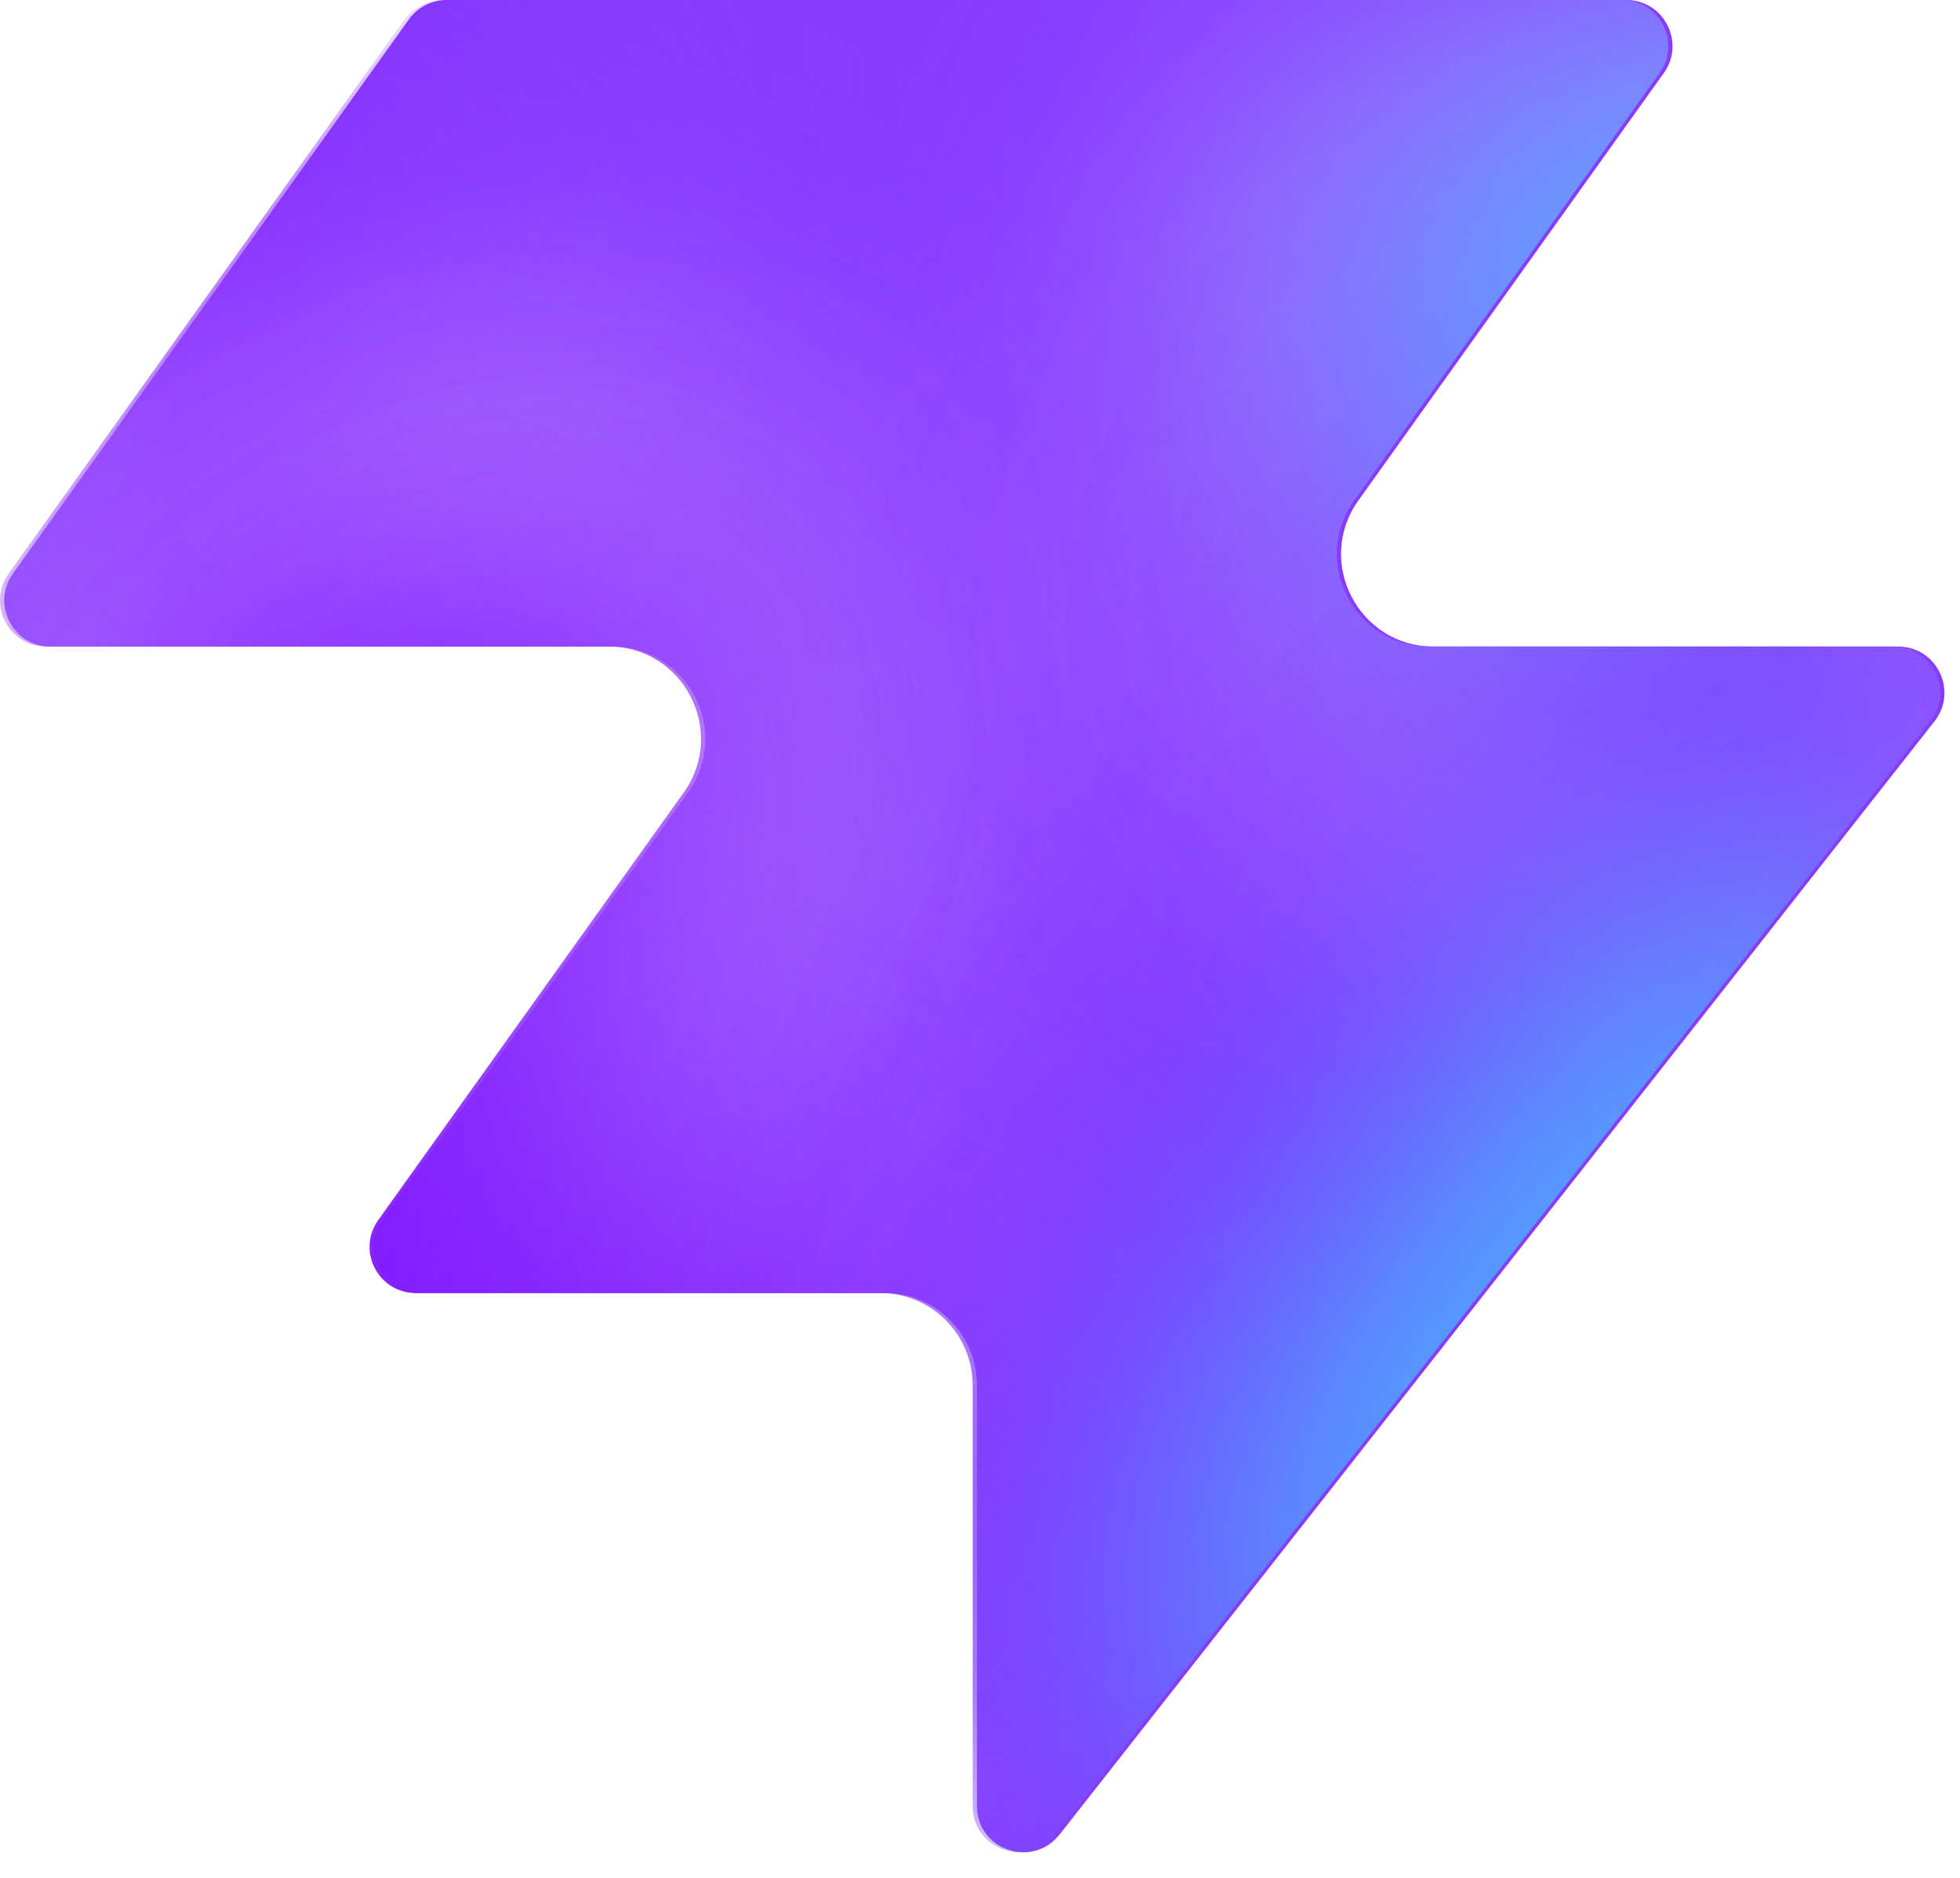
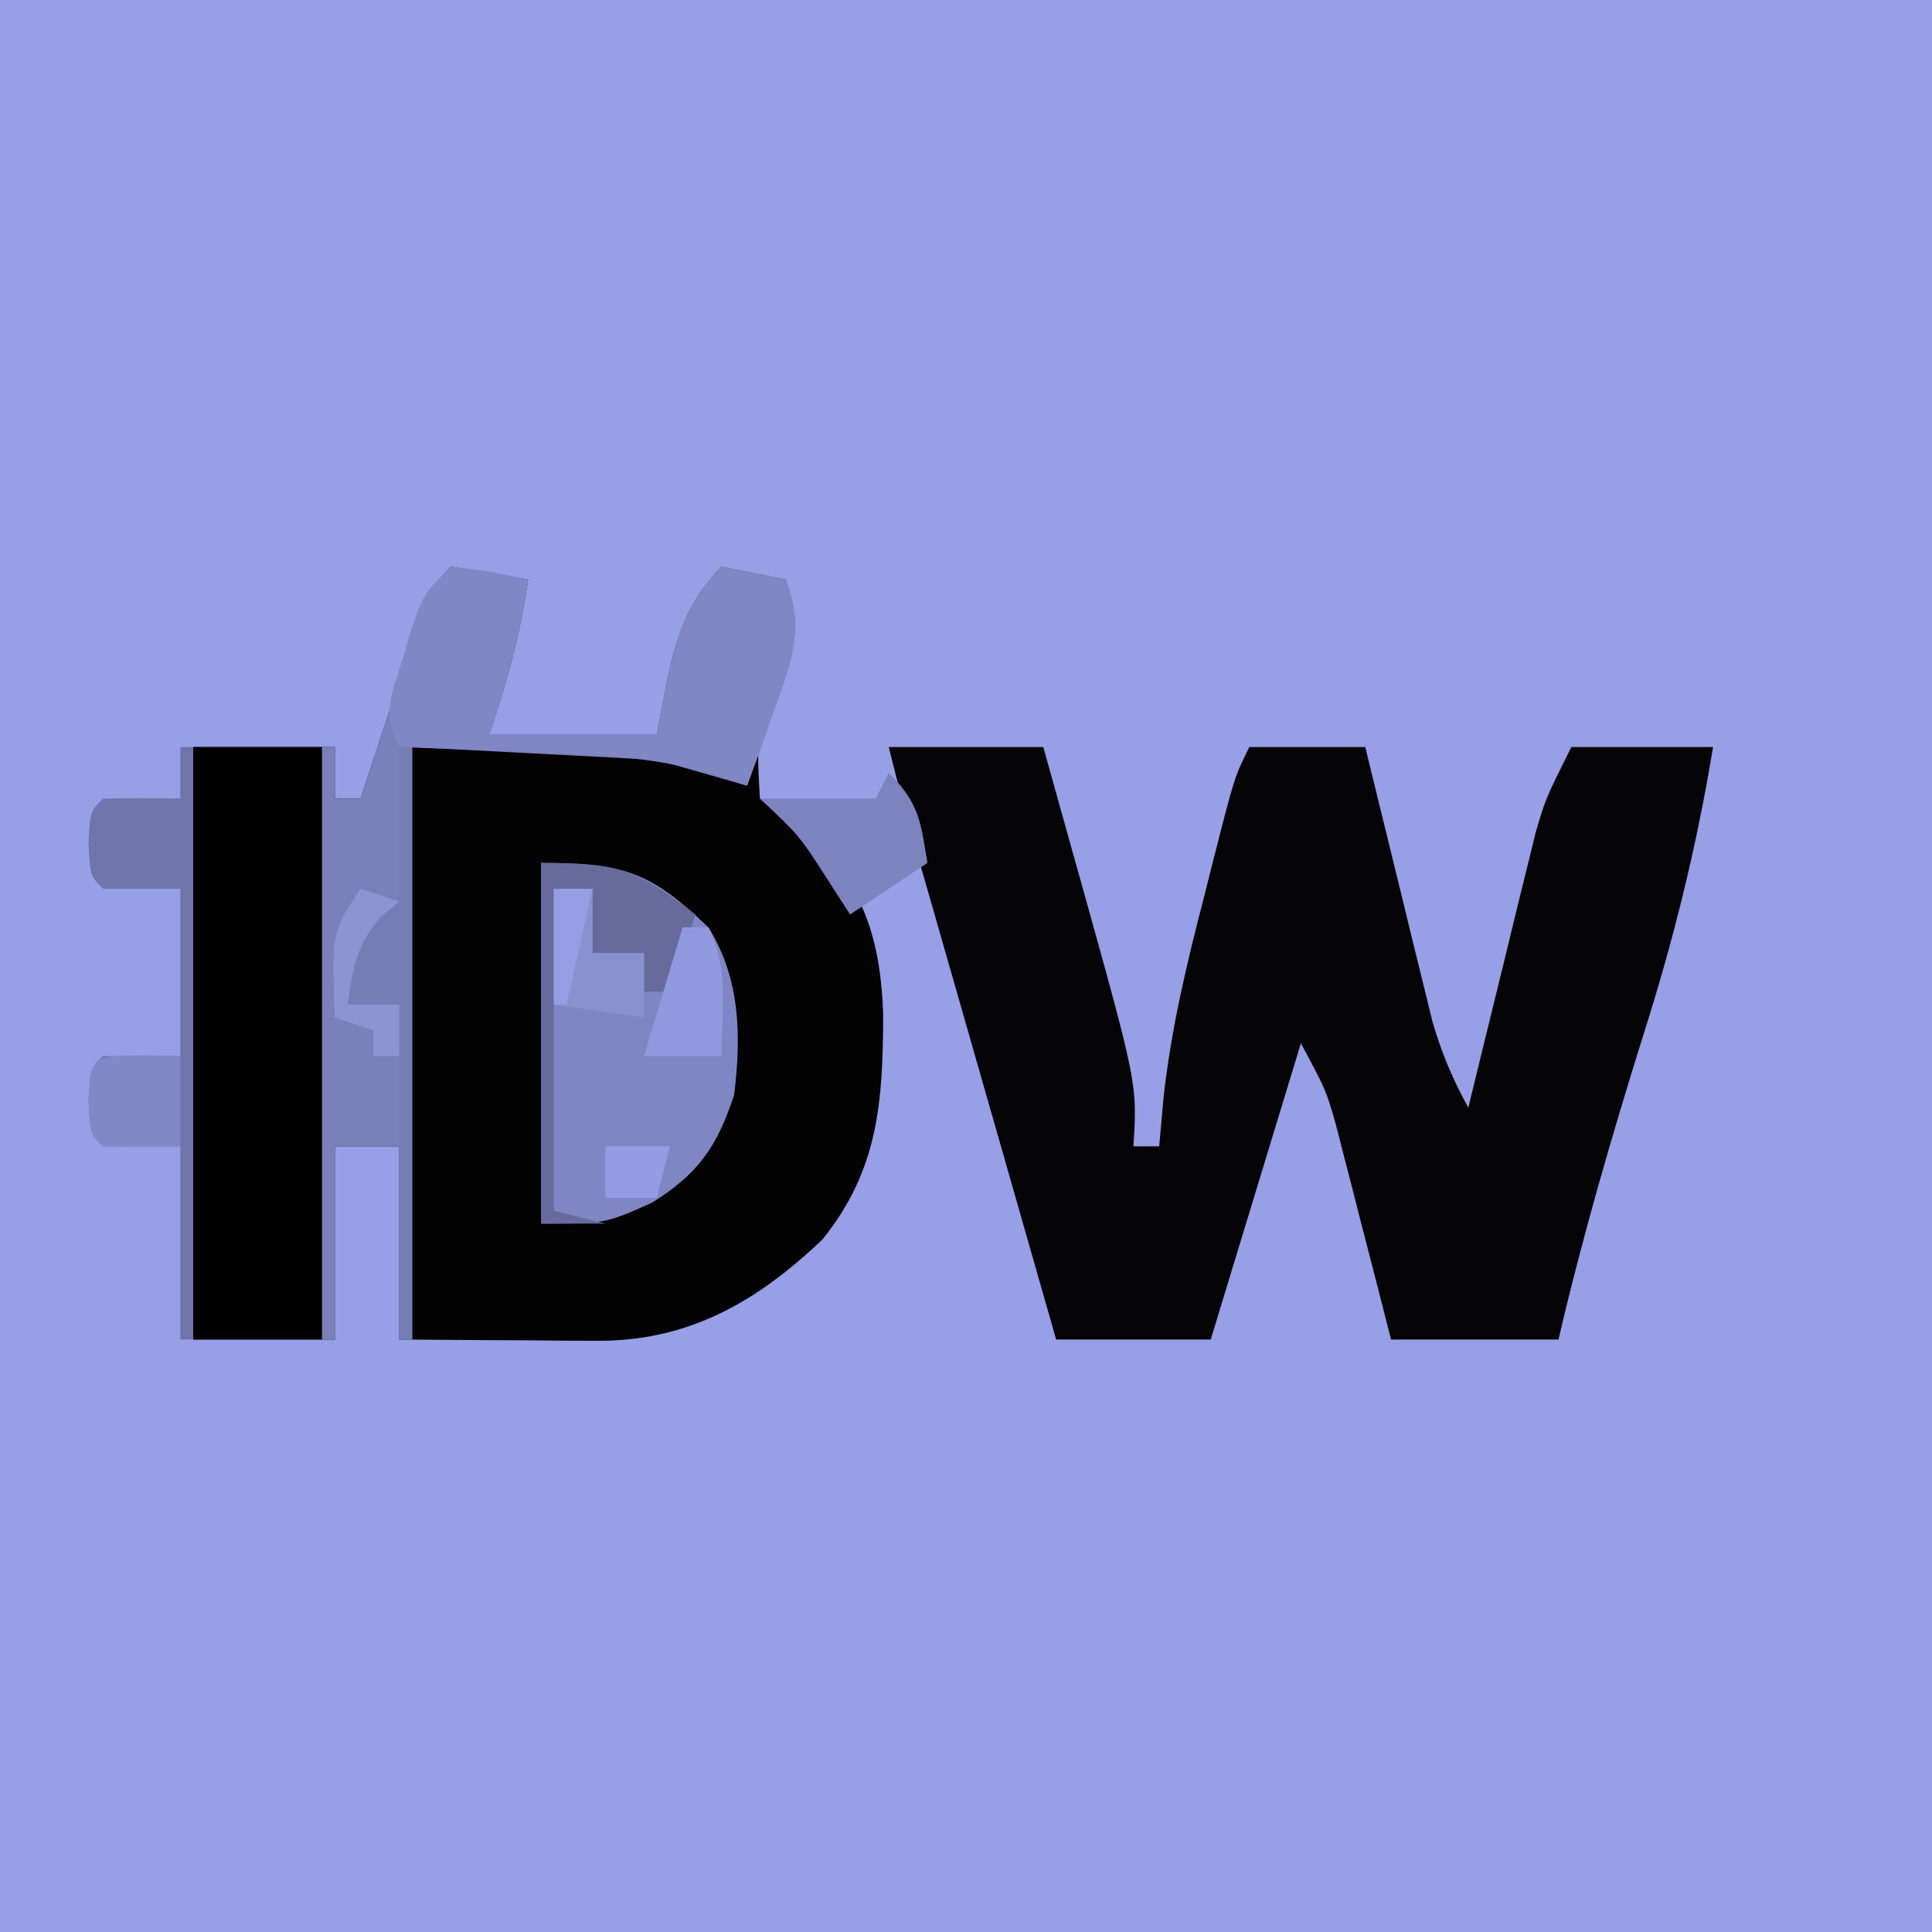
- <svg xmlns="http://www.w3.org/2000/svg" width="48" height="46" fill="none" viewBox="0 0 48 46">
-   <path fill="#863bff" d="M25.946 44.938c-.664.845-2.021.375-2.021-.698V33.937a2.26 2.26 0 0 0-2.262-2.262H10.287c-.92 0-1.456-1.04-.92-1.788l7.48-10.471c1.07-1.497 0-3.578-1.842-3.578H1.237c-.92 0-1.456-1.04-.92-1.788L10.013.474c.214-.297.556-.474.92-.474h28.894c.92 0 1.456 1.04.92 1.788l-7.48 10.471c-1.07 1.498 0 3.579 1.842 3.579h11.377c.943 0 1.473 1.088.89 1.83L25.947 44.94z" style="fill:#863bff;fill:color(display-p3 .525 .23 1);fill-opacity:1" />
-   <mask id="a" width="48" height="46" x="0" y="0" maskUnits="userSpaceOnUse" style="mask-type:alpha">
-     <path fill="#000" d="M25.842 44.938c-.664.844-2.021.375-2.021-.698V33.937a2.26 2.26 0 0 0-2.262-2.262H10.183c-.92 0-1.456-1.04-.92-1.788l7.48-10.471c1.07-1.498 0-3.579-1.842-3.579H1.133c-.92 0-1.456-1.04-.92-1.787L9.91.473c.214-.297.556-.474.92-.474h28.894c.92 0 1.456 1.04.92 1.788l-7.48 10.471c-1.07 1.498 0 3.578 1.842 3.578h11.377c.943 0 1.473 1.088.89 1.832L25.843 44.94z" style="fill:#000;fill-opacity:1" />
-   </mask>
-   <g mask="url(#a)">
-     <g filter="url(#b)">
-       <ellipse cx="5.508" cy="14.704" fill="#ede6ff" rx="5.508" ry="14.704" style="fill:#ede6ff;fill:color(display-p3 .927 .903 1);fill-opacity:1" transform="matrix(.00324 1 1 -.00324 -4.47 31.516)" />
-     </g>
-     <g filter="url(#c)">
-       <ellipse cx="10.399" cy="29.851" fill="#ede6ff" rx="10.399" ry="29.851" style="fill:#ede6ff;fill:color(display-p3 .927 .903 1);fill-opacity:1" transform="matrix(.00324 1 1 -.00324 -39.328 7.883)" />
-     </g>
-     <g filter="url(#d)">
-       <ellipse cx="5.508" cy="30.487" fill="#7e14ff" rx="5.508" ry="30.487" style="fill:#7e14ff;fill:color(display-p3 .492 .077 1);fill-opacity:1" transform="rotate(89.814 -25.913 -14.639)scale(1 -1)" />
-     </g>
-     <g filter="url(#e)">
-       <ellipse cx="5.508" cy="30.599" fill="#7e14ff" rx="5.508" ry="30.599" style="fill:#7e14ff;fill:color(display-p3 .492 .077 1);fill-opacity:1" transform="rotate(89.814 -32.644 -3.334)scale(1 -1)" />
-     </g>
-     <g filter="url(#f)">
-       <ellipse cx="5.508" cy="30.599" fill="#7e14ff" rx="5.508" ry="30.599" style="fill:#7e14ff;fill:color(display-p3 .492 .077 1);fill-opacity:1" transform="matrix(.00324 1 1 -.00324 -34.34 30.47)" />
-     </g>
-     <g filter="url(#g)">
-       <ellipse cx="14.072" cy="22.078" fill="#ede6ff" rx="14.072" ry="22.078" style="fill:#ede6ff;fill:color(display-p3 .927 .903 1);fill-opacity:1" transform="rotate(93.35 24.506 48.493)scale(-1 1)" />
-     </g>
-     <g filter="url(#h)">
-       <ellipse cx="3.47" cy="21.501" fill="#7e14ff" rx="3.47" ry="21.501" style="fill:#7e14ff;fill:color(display-p3 .492 .077 1);fill-opacity:1" transform="rotate(89.009 28.708 47.59)scale(-1 1)" />
-     </g>
-     <g filter="url(#i)">
-       <ellipse cx="3.47" cy="21.501" fill="#7e14ff" rx="3.47" ry="21.501" style="fill:#7e14ff;fill:color(display-p3 .492 .077 1);fill-opacity:1" transform="rotate(89.009 28.708 47.59)scale(-1 1)" />
-     </g>
-     <g filter="url(#j)">
-       <ellipse cx=".387" cy="8.972" fill="#7e14ff" rx="4.407" ry="29.108" style="fill:#7e14ff;fill:color(display-p3 .492 .077 1);fill-opacity:1" transform="rotate(39.51 .387 8.972)" />
-     </g>
-     <g filter="url(#k)">
-       <ellipse cx="47.523" cy="-6.092" fill="#7e14ff" rx="4.407" ry="29.108" style="fill:#7e14ff;fill:color(display-p3 .492 .077 1);fill-opacity:1" transform="rotate(37.892 47.523 -6.092)" />
-     </g>
-     <g filter="url(#l)">
-       <ellipse cx="41.412" cy="6.333" fill="#47bfff" rx="5.971" ry="9.665" style="fill:#47bfff;fill:color(display-p3 .28 .748 1);fill-opacity:1" transform="rotate(37.892 41.412 6.333)" />
-     </g>
-     <g filter="url(#m)">
-       <ellipse cx="-1.879" cy="38.332" fill="#7e14ff" rx="4.407" ry="29.108" style="fill:#7e14ff;fill:color(display-p3 .492 .077 1);fill-opacity:1" transform="rotate(37.892 -1.88 38.332)" />
-     </g>
-     <g filter="url(#n)">
-       <ellipse cx="-1.879" cy="38.332" fill="#7e14ff" rx="4.407" ry="29.108" style="fill:#7e14ff;fill:color(display-p3 .492 .077 1);fill-opacity:1" transform="rotate(37.892 -1.88 38.332)" />
-     </g>
-     <g filter="url(#o)">
-       <ellipse cx="35.651" cy="29.907" fill="#7e14ff" rx="4.407" ry="29.108" style="fill:#7e14ff;fill:color(display-p3 .492 .077 1);fill-opacity:1" transform="rotate(37.892 35.651 29.907)" />
-     </g>
-     <g filter="url(#p)">
-       <ellipse cx="38.418" cy="32.4" fill="#47bfff" rx="5.971" ry="15.297" style="fill:#47bfff;fill:color(display-p3 .28 .748 1);fill-opacity:1" transform="rotate(37.892 38.418 32.4)" />
-     </g>
-   </g>
-   <defs>
-     <filter id="b" width="60.045" height="41.654" x="-19.77" y="16.149" color-interpolation-filters="sRGB" filterUnits="userSpaceOnUse">
-       <feFlood flood-opacity="0" result="BackgroundImageFix" />
-       <feBlend in="SourceGraphic" in2="BackgroundImageFix" result="shape" />
-       <feGaussianBlur result="effect1_foregroundBlur_2002_17158" stdDeviation="7.659" />
-     </filter>
-     <filter id="c" width="90.34" height="51.437" x="-54.613" y="-7.533" color-interpolation-filters="sRGB" filterUnits="userSpaceOnUse">
-       <feFlood flood-opacity="0" result="BackgroundImageFix" />
-       <feBlend in="SourceGraphic" in2="BackgroundImageFix" result="shape" />
-       <feGaussianBlur result="effect1_foregroundBlur_2002_17158" stdDeviation="7.659" />
-     </filter>
-     <filter id="d" width="79.355" height="29.4" x="-49.64" y="2.03" color-interpolation-filters="sRGB" filterUnits="userSpaceOnUse">
-       <feFlood flood-opacity="0" result="BackgroundImageFix" />
-       <feBlend in="SourceGraphic" in2="BackgroundImageFix" result="shape" />
-       <feGaussianBlur result="effect1_foregroundBlur_2002_17158" stdDeviation="4.596" />
-     </filter>
-     <filter id="e" width="79.579" height="29.4" x="-45.045" y="20.029" color-interpolation-filters="sRGB" filterUnits="userSpaceOnUse">
-       <feFlood flood-opacity="0" result="BackgroundImageFix" />
-       <feBlend in="SourceGraphic" in2="BackgroundImageFix" result="shape" />
-       <feGaussianBlur result="effect1_foregroundBlur_2002_17158" stdDeviation="4.596" />
-     </filter>
-     <filter id="f" width="79.579" height="29.4" x="-43.513" y="21.178" color-interpolation-filters="sRGB" filterUnits="userSpaceOnUse">
-       <feFlood flood-opacity="0" result="BackgroundImageFix" />
-       <feBlend in="SourceGraphic" in2="BackgroundImageFix" result="shape" />
-       <feGaussianBlur result="effect1_foregroundBlur_2002_17158" stdDeviation="4.596" />
-     </filter>
-     <filter id="g" width="74.749" height="58.852" x="15.756" y="-17.901" color-interpolation-filters="sRGB" filterUnits="userSpaceOnUse">
-       <feFlood flood-opacity="0" result="BackgroundImageFix" />
-       <feBlend in="SourceGraphic" in2="BackgroundImageFix" result="shape" />
-       <feGaussianBlur result="effect1_foregroundBlur_2002_17158" stdDeviation="7.659" />
-     </filter>
-     <filter id="h" width="61.377" height="25.362" x="23.548" y="2.284" color-interpolation-filters="sRGB" filterUnits="userSpaceOnUse">
-       <feFlood flood-opacity="0" result="BackgroundImageFix" />
-       <feBlend in="SourceGraphic" in2="BackgroundImageFix" result="shape" />
-       <feGaussianBlur result="effect1_foregroundBlur_2002_17158" stdDeviation="4.596" />
-     </filter>
-     <filter id="i" width="61.377" height="25.362" x="23.548" y="2.284" color-interpolation-filters="sRGB" filterUnits="userSpaceOnUse">
-       <feFlood flood-opacity="0" result="BackgroundImageFix" />
-       <feBlend in="SourceGraphic" in2="BackgroundImageFix" result="shape" />
-       <feGaussianBlur result="effect1_foregroundBlur_2002_17158" stdDeviation="4.596" />
-     </filter>
-     <filter id="j" width="56.045" height="63.649" x="-27.636" y="-22.853" color-interpolation-filters="sRGB" filterUnits="userSpaceOnUse">
-       <feFlood flood-opacity="0" result="BackgroundImageFix" />
-       <feBlend in="SourceGraphic" in2="BackgroundImageFix" result="shape" />
-       <feGaussianBlur result="effect1_foregroundBlur_2002_17158" stdDeviation="4.596" />
-     </filter>
-     <filter id="k" width="54.814" height="64.646" x="20.116" y="-38.415" color-interpolation-filters="sRGB" filterUnits="userSpaceOnUse">
-       <feFlood flood-opacity="0" result="BackgroundImageFix" />
-       <feBlend in="SourceGraphic" in2="BackgroundImageFix" result="shape" />
-       <feGaussianBlur result="effect1_foregroundBlur_2002_17158" stdDeviation="4.596" />
-     </filter>
-     <filter id="l" width="33.541" height="35.313" x="24.641" y="-11.323" color-interpolation-filters="sRGB" filterUnits="userSpaceOnUse">
-       <feFlood flood-opacity="0" result="BackgroundImageFix" />
-       <feBlend in="SourceGraphic" in2="BackgroundImageFix" result="shape" />
-       <feGaussianBlur result="effect1_foregroundBlur_2002_17158" stdDeviation="4.596" />
-     </filter>
-     <filter id="m" width="54.814" height="64.646" x="-29.286" y="6.009" color-interpolation-filters="sRGB" filterUnits="userSpaceOnUse">
-       <feFlood flood-opacity="0" result="BackgroundImageFix" />
-       <feBlend in="SourceGraphic" in2="BackgroundImageFix" result="shape" />
-       <feGaussianBlur result="effect1_foregroundBlur_2002_17158" stdDeviation="4.596" />
-     </filter>
-     <filter id="n" width="54.814" height="64.646" x="-29.286" y="6.009" color-interpolation-filters="sRGB" filterUnits="userSpaceOnUse">
-       <feFlood flood-opacity="0" result="BackgroundImageFix" />
-       <feBlend in="SourceGraphic" in2="BackgroundImageFix" result="shape" />
-       <feGaussianBlur result="effect1_foregroundBlur_2002_17158" stdDeviation="4.596" />
-     </filter>
-     <filter id="o" width="54.814" height="64.646" x="8.244" y="-2.416" color-interpolation-filters="sRGB" filterUnits="userSpaceOnUse">
-       <feFlood flood-opacity="0" result="BackgroundImageFix" />
-       <feBlend in="SourceGraphic" in2="BackgroundImageFix" result="shape" />
-       <feGaussianBlur result="effect1_foregroundBlur_2002_17158" stdDeviation="4.596" />
-     </filter>
-     <filter id="p" width="39.409" height="43.623" x="18.713" y="10.588" color-interpolation-filters="sRGB" filterUnits="userSpaceOnUse">
-       <feFlood flood-opacity="0" result="BackgroundImageFix" />
-       <feBlend in="SourceGraphic" in2="BackgroundImageFix" result="shape" />
-       <feGaussianBlur result="effect1_foregroundBlur_2002_17158" stdDeviation="4.596" />
-     </filter>
-   </defs>
+ <svg xmlns="http://www.w3.org/2000/svg" version="1.1" width="150" height="150">
+   <path d="M0 0 C49.5 0 99 0 150 0 C150 49.5 150 99 150 150 C100.5 150 51 150 0 150 C0 100.5 0 51 0 0 Z " fill="#979FE6" transform="translate(0,0)" />
+   <path d="M0 0 C2.007 0.287 4.009 0.619 6 1 C5.384 5.313 4.406 8.781 3 13 C7.29 13 11.58 13 16 13 C16.268 11.598 16.536 10.195 16.812 8.75 C17.594 5.18 18.416 2.701 21 0 C23.475 0.495 23.475 0.495 26 1 C27.087 4.233 26.942 5.842 25.562 8.938 C23.727 13.34 23.727 13.34 24 18 C26.537 20.3 26.537 20.3 28.395 21.496 C32.284 25.139 33.397 29.555 33.57 34.76 C33.545 41.492 33.235 46.79 28.855 52.23 C23.772 57.078 18.445 60.143 11.332 60.098 C10.439 60.094 9.547 60.091 8.627 60.088 C7.234 60.075 7.234 60.075 5.812 60.062 C4.872 60.058 3.932 60.053 2.963 60.049 C0.642 60.037 -1.679 60.019 -4 60 C-4 55.05 -4 50.1 -4 45 C-5.65 45 -7.3 45 -9 45 C-9 49.95 -9 54.9 -9 60 C-12.63 60 -16.26 60 -20 60 C-20 44.82 -20 29.64 -20 14 C-16.37 14 -12.74 14 -9 14 C-9 15.32 -9 16.64 -9 18 C-8.34 18 -7.68 18 -7 18 C-6.727 17.165 -6.727 17.165 -6.449 16.312 C-1.605 1.605 -1.605 1.605 0 0 Z " fill="#030304" transform="translate(35,44)" />
+   <path d="M0 0 C3.96 0 7.92 0 12 0 C12.793 2.833 13.584 5.666 14.375 8.5 C14.597 9.291 14.818 10.083 15.047 10.898 C19.302 26.167 19.302 26.167 19 31 C19.66 31 20.32 31 21 31 C21.113 29.73 21.227 28.461 21.344 27.152 C21.936 21.825 23.156 16.743 24.5 11.562 C24.726 10.666 24.951 9.769 25.184 8.846 C26.852 2.297 26.852 2.297 28 0 C30.97 0 33.94 0 37 0 C37.171 0.706 37.343 1.412 37.519 2.14 C38.299 5.344 39.087 8.547 39.875 11.75 C40.144 12.861 40.414 13.972 40.691 15.117 C41.088 16.722 41.088 16.722 41.492 18.359 C41.733 19.344 41.974 20.328 42.222 21.343 C42.929 23.758 43.791 25.801 45 28 C45.171 27.294 45.343 26.588 45.519 25.86 C46.299 22.656 47.087 19.453 47.875 16.25 C48.144 15.139 48.414 14.028 48.691 12.883 C48.956 11.813 49.22 10.743 49.492 9.641 C49.733 8.656 49.974 7.672 50.222 6.657 C51 4 51 4 53 0 C56.63 0 60.26 0 64 0 C62.733 7.721 60.937 14.989 58.562 22.438 C56.123 30.254 53.858 38.023 52 46 C47.71 46 43.42 46 39 46 C38.662 44.675 38.325 43.35 37.977 41.984 C37.526 40.24 37.076 38.495 36.625 36.75 C36.403 35.877 36.182 35.005 35.953 34.105 C35.734 33.261 35.515 32.417 35.289 31.547 C34.991 30.384 34.991 30.384 34.686 29.198 C33.95 26.632 33.95 26.632 32 23 C29.69 30.59 27.38 38.18 25 46 C21.04 46 17.08 46 13 46 C12.636 44.728 12.273 43.455 11.898 42.145 C11.538 40.884 11.538 40.884 11.171 39.597 C10.636 37.725 10.101 35.852 9.566 33.979 C8.146 29.009 6.725 24.039 5.301 19.07 C5.03 18.126 4.76 17.181 4.481 16.208 C3.96 14.39 3.439 12.573 2.917 10.755 C2.68 9.927 2.443 9.099 2.199 8.246 C1.887 7.158 1.887 7.158 1.569 6.049 C1.012 4.042 0.505 2.021 0 0 Z " fill="#050507" transform="translate(69,58)" />
+   <path d="M0 0 C2.007 0.287 4.009 0.619 6 1 C5.384 5.313 4.406 8.781 3 13 C7.29 13 11.58 13 16 13 C16.268 11.598 16.536 10.195 16.812 8.75 C17.594 5.18 18.416 2.701 21 0 C23.475 0.495 23.475 0.495 26 1 C27.498 4.882 26.431 7.434 25.062 11.25 C24.492 12.866 24.492 12.866 23.91 14.516 C23.61 15.335 23.309 16.155 23 17 C20.69 16.34 18.38 15.68 16 15 C9.73 14.67 3.46 14.34 -3 14 C-3 29.18 -3 44.36 -3 60 C-3.33 60 -3.66 60 -4 60 C-4 55.05 -4 50.1 -4 45 C-5.65 45 -7.3 45 -9 45 C-9 49.95 -9 54.9 -9 60 C-12.63 60 -16.26 60 -20 60 C-20 44.82 -20 29.64 -20 14 C-16.37 14 -12.74 14 -9 14 C-9 15.32 -9 16.64 -9 18 C-8.34 18 -7.68 18 -7 18 C-6.727 17.165 -6.727 17.165 -6.449 16.312 C-1.605 1.605 -1.605 1.605 0 0 Z " fill="#7A80BA" transform="translate(35,44)" />
+   <path d="M0 0 C3.3 0 6.6 0 10 0 C10 15.18 10 30.36 10 46 C6.7 46 3.4 46 0 46 C0 30.82 0 15.64 0 0 Z " fill="#010102" transform="translate(15,58)" />
+   <path d="M0 0 C6.509 0 8.518 0.719 13 5 C15.487 9.001 15.56 13.399 15 18 C13.678 22.045 12.178 24.161 8.625 26.375 C5 28 5 28 0 28 C0 18.76 0 9.52 0 0 Z " fill="#8086C3" transform="translate(42,67)" />
+   <path d="M0 0 C3.125 0.375 3.125 0.375 6 1 C5.384 5.313 4.406 8.781 3 13 C7.29 13 11.58 13 16 13 C16.402 10.896 16.402 10.896 16.812 8.75 C17.594 5.18 18.416 2.701 21 0 C23.475 0.495 23.475 0.495 26 1 C27.498 4.882 26.431 7.434 25.062 11.25 C24.682 12.328 24.302 13.405 23.91 14.516 C23.61 15.335 23.309 16.155 23 17 C22.06 16.683 21.121 16.366 20.152 16.039 C15.34 14.664 10.539 14.547 5.562 14.375 C4.64 14.336 3.718 14.298 2.768 14.258 C0.512 14.164 -1.744 14.079 -4 14 C-5.39 11.221 -4.586 9.93 -3.688 7 C-3.423 6.113 -3.159 5.226 -2.887 4.312 C-2 2 -2 2 0 0 Z " fill="#8087C4" transform="translate(35,44)" />
+   <path d="M0 0 C0.33 0 0.66 0 1 0 C1 15.18 1 30.36 1 46 C0.67 46 0.34 46 0 46 C0 41.05 0 36.1 0 31 C-1.98 31 -3.96 31 -6 31 C-7 30 -7 30 -7.125 27.5 C-7 25 -7 25 -6 24 C-4.02 24 -2.04 24 0 24 C0 19.71 0 15.42 0 11 C-1.98 11 -3.96 11 -6 11 C-7 10 -7 10 -7.125 7.5 C-7 5 -7 5 -6 4 C-4 3.959 -2 3.957 0 4 C0 2.68 0 1.36 0 0 Z " fill="#6F75AA" transform="translate(14,58)" />
+   <path d="M0 0 C6.173 0 7.368 0.471 12 4 C11.34 5.98 10.68 7.96 10 10 C9.34 10 8.68 10 8 10 C8 9.01 8 8.02 8 7 C6.68 7 5.36 7 4 7 C4 5.35 4 3.7 4 2 C3.01 2 2.02 2 1 2 C1 10.25 1 18.5 1 27 C2.32 27.33 3.64 27.66 5 28 C3.35 28 1.7 28 0 28 C0 18.76 0 9.52 0 0 Z " fill="#666B9C" transform="translate(42,67)" />
+   <path d="M0 0 C0.33 0 0.66 0 1 0 C1 15.18 1 30.36 1 46 C0.67 46 0.34 46 0 46 C0 37.42 0 28.84 0 20 C-1.32 20 -2.64 20 -4 20 C-3.67 17.69 -3.34 15.38 -3 13 C-2.01 12.67 -1.02 12.34 0 12 C0 8.04 0 4.08 0 0 Z " fill="#767DB5" transform="translate(31,58)" />
+   <path d="M0 0 C2.36 2.36 2.491 3.779 3 7 C1.02 8.32 -0.96 9.64 -3 11 C-3.598 10.072 -4.196 9.144 -4.812 8.188 C-6.945 4.873 -6.945 4.873 -10 2 C-7.03 2 -4.06 2 -1 2 C-0.67 1.34 -0.34 0.68 0 0 Z " fill="#7D83BF" transform="translate(69,60)" />
+   <path d="M0 0 C1.454 0.031 1.454 0.031 2.938 0.062 C2.938 2.373 2.938 4.683 2.938 7.062 C0.938 7.105 -1.063 7.103 -3.062 7.062 C-4.062 6.062 -4.062 6.062 -4.188 3.562 C-4.003 -0.128 -3.763 0.077 0 0 Z " fill="#8188C6" transform="translate(11.0625,81.9375)" />
+   <path d="M0 0 C0.99 0 1.98 0 3 0 C3 1.65 3 3.3 3 5 C4.32 5 5.64 5 7 5 C7 6.65 7 8.3 7 10 C4.69 9.67 2.38 9.34 0 9 C0 6.03 0 3.06 0 0 Z " fill="#8A91CF" transform="translate(43,69)" />
+   <path d="M0 0 C0.66 0 1.32 0 2 0 C3.607 3.215 3.057 6.436 3 10 C1.02 10 -0.96 10 -3 10 C-2.01 6.7 -1.02 3.4 0 0 Z " fill="#9199DE" transform="translate(53,72)" />
+   <path d="M0 0 C0.99 0.33 1.98 0.66 3 1 C2.288 1.588 2.288 1.588 1.562 2.188 C-0.352 4.408 -0.613 6.134 -1 9 C0.32 9 1.64 9 3 9 C3 10.32 3 11.64 3 13 C2.34 13 1.68 13 1 13 C1 12.34 1 11.68 1 11 C0.01 10.67 -0.98 10.34 -2 10 C-2.25 3.375 -2.25 3.375 0 0 Z " fill="#8D94D2" transform="translate(28,69)" />
+   <path d="M0 0 C1.65 0 3.3 0 5 0 C4.67 1.32 4.34 2.64 4 4 C2.68 4 1.36 4 0 4 C0 2.68 0 1.36 0 0 Z " fill="#949CE3" transform="translate(47,89)" />
+   <path d="M0 0 C0.99 0 1.98 0 3 0 C2.34 2.97 1.68 5.94 1 9 C0.67 9 0.34 9 0 9 C0 6.03 0 3.06 0 0 Z " fill="#959DE3" transform="translate(43,69)" />
</svg>
